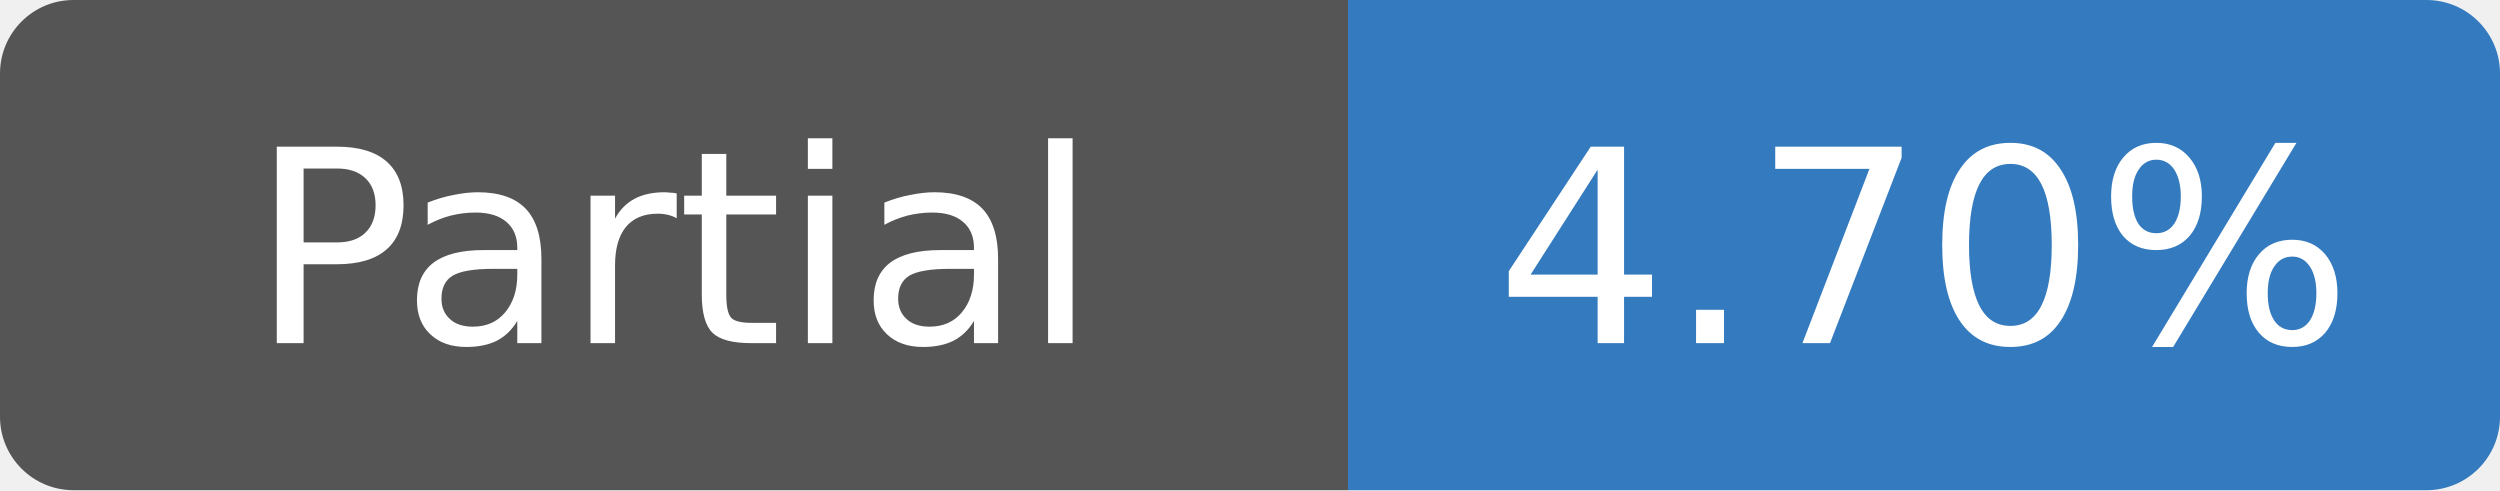
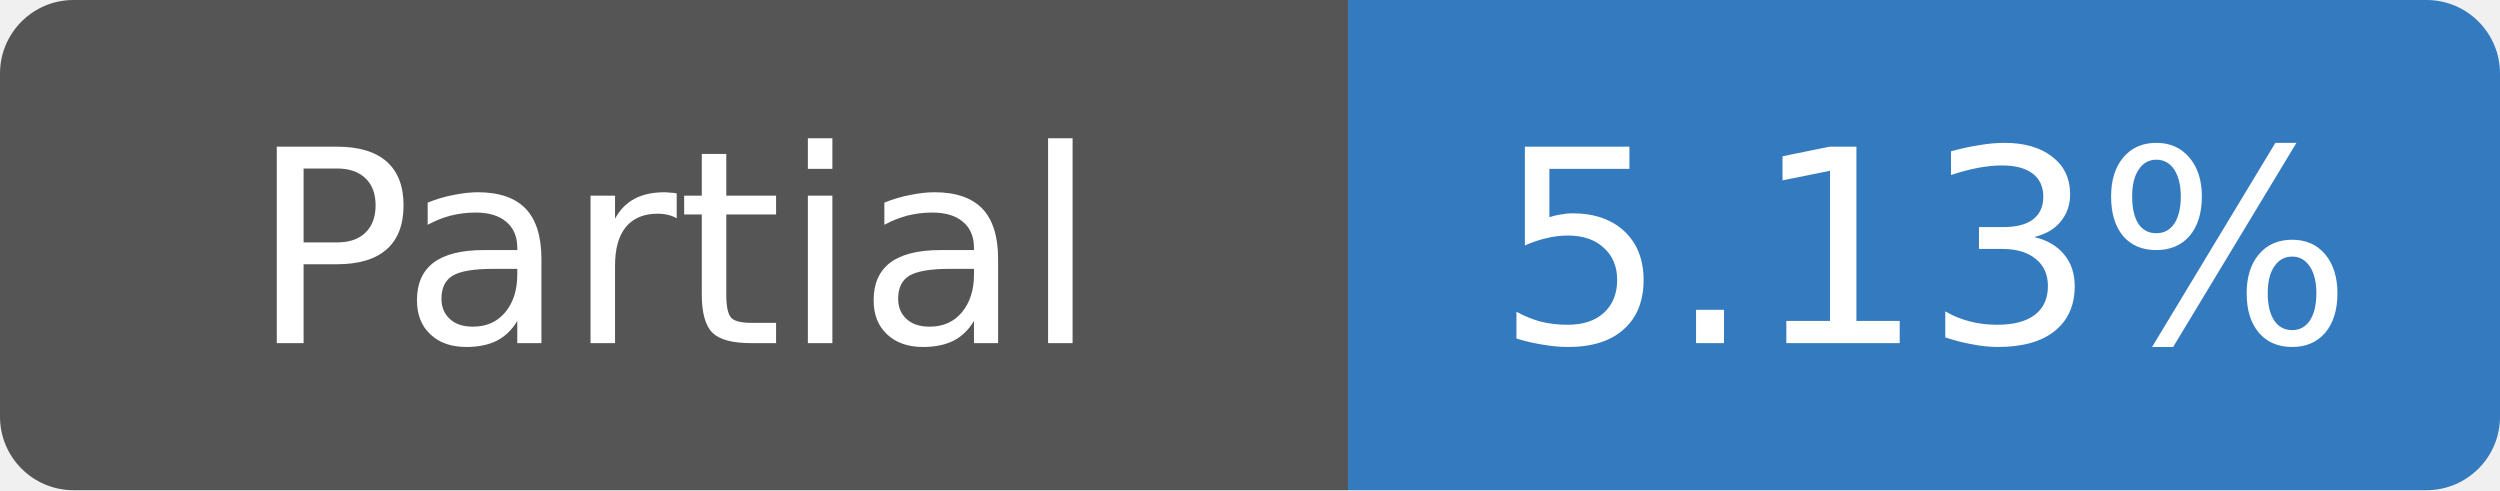
- <svg xmlns="http://www.w3.org/2000/svg" width="102" height="20" role="img" aria-label="Partial: 4.70%">
+ <svg xmlns="http://www.w3.org/2000/svg" width="102" height="20" role="img" aria-label="Partial: 5.13%">
  <clipPath id="r">
    <rect width="102" height="20" rx="3" fill="#fff" />
  </clipPath>
  <g clip-path="url(#r)">
    <rect width="55" height="20" fill="#555" />
    <rect x="55" width="47" height="20" fill="#347abe" />
  </g>
  <g fill="#fff" text-anchor="middle" font-family="Verdana,Geneva,DejaVu Sans,sans-serif" font-size="11">
    <text x="27.5" y="14">Partial</text>
-     <text x="78.5" y="14">4.70%</text>
+     <text x="78.5" y="14">5.13%</text>
  </g>
</svg>
